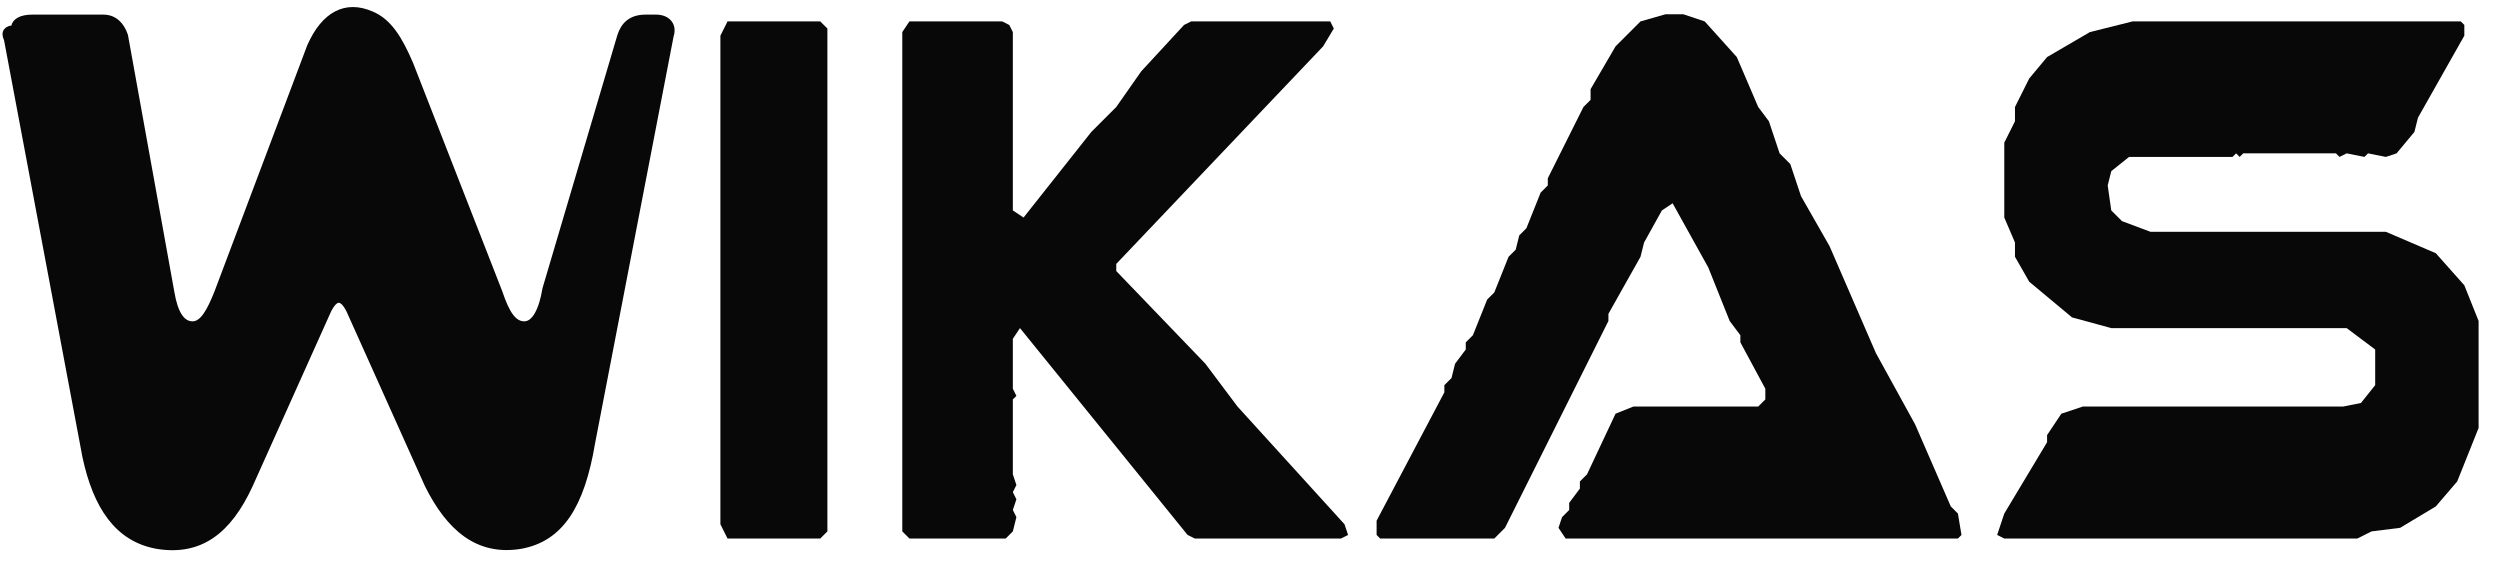
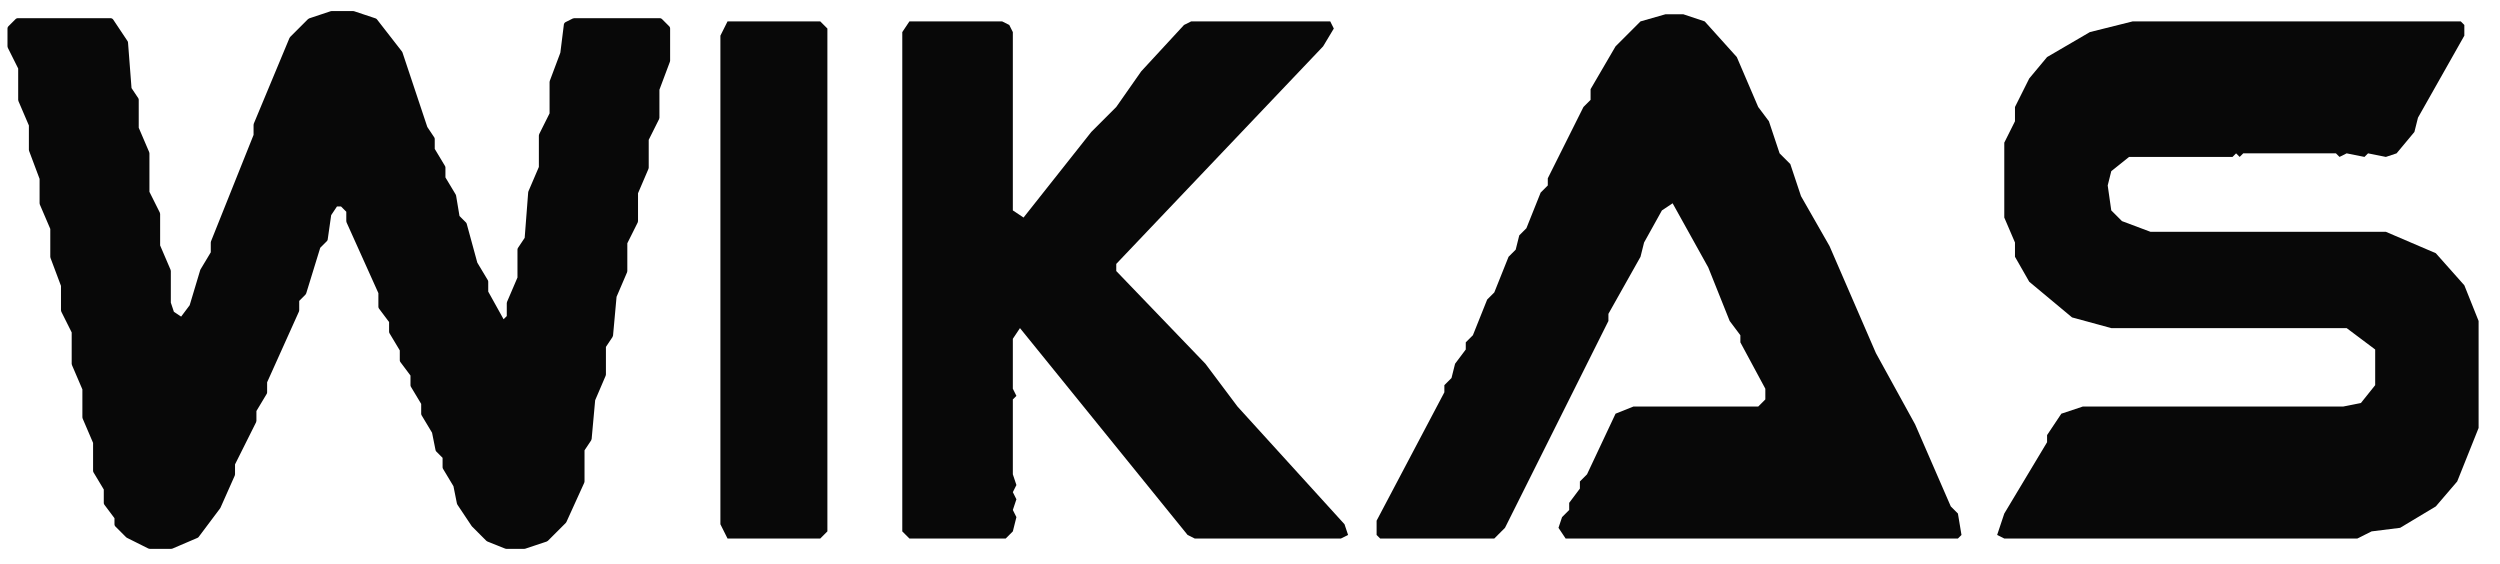
<svg xmlns="http://www.w3.org/2000/svg" viewBox="0 0 701 158" shape-rendering="geometricPrecision">
  <path fill="#080808" fill-rule="evenodd" d="M 574 16 L 569 22 L 565 30 L 565 34 L 562 40 L 562 61 L 565 68 L 565 72 L 569 79 L 581 89 L 592 92 L 658 92 L 666 98 L 666 108 L 662 113 L 657 114 L 584 114 L 578 116 L 574 122 L 574 124 L 562 144 L 560 150 L 562 151 L 661 151 L 665 149 L 673 148 L 683 142 L 689 135 L 695 120 L 695 90 L 691 80 L 683 71 L 669 65 L 603 65 L 595 62 L 592 59 L 591 52 L 592 48 L 597 44 L 626 44 L 627 43 L 628 44 L 629 43 L 655 43 L 656 44 L 658 43 L 663 44 L 664 43 L 669 44 L 672 43 L 677 37 L 678 33 L 691 10 L 691 7 L 690 6 L 598 6 L 586 9 Z M 255 6 L 253 9 L 253 149 L 255 151 L 282 151 L 284 149 L 285 145 L 284 143 L 285 140 L 284 138 L 285 136 L 284 133 L 284 112 L 285 111 L 284 109 L 284 95 L 286 92 L 333 150 L 335 151 L 376 151 L 378 150 L 377 147 L 347 114 L 338 102 L 313 76 L 313 74 L 371 13 L 374 8 L 373 6 L 334 6 L 332 7 L 320 20 L 313 30 L 306 37 L 287 61 L 284 59 L 284 9 L 283 7 L 281 6 Z M 204 6 L 202 10 L 202 147 L 204 151 L 230 151 L 232 149 L 232 8 L 230 6 Z M 460 6 L 453 13 L 446 25 L 446 28 L 444 30 L 434 50 L 434 52 L 432 54 L 428 64 L 426 66 L 425 70 L 423 72 L 419 82 L 417 84 L 413 94 L 411 96 L 411 98 L 408 102 L 407 106 L 405 108 L 405 110 L 386 146 L 386 150 L 387 151 L 419 151 L 422 148 L 451 90 L 451 88 L 460 72 L 461 68 L 466 59 L 469 57 L 479 75 L 485 90 L 488 94 L 488 96 L 495 109 L 495 112 L 493 114 L 458 114 L 453 116 L 445 133 L 443 135 L 443 137 L 440 141 L 440 143 L 438 145 L 437 148 L 439 151 L 549 151 L 550 150 L 549 144 L 547 142 L 537 119 L 526 99 L 513 69 L 505 55 L 502 46 L 499 43 L 496 34 L 493 30 L 487 16 L 478 6 L 472 4 L 467 4 Z" />
-   <path fill="#080808" fill-rule="evenodd" stroke="#080808" stroke-width="1.8" stroke-linejoin="round" stroke-linecap="round" paint-order="stroke fill" d="M 4 8 C 4 6 6 5 9 5 L 29 5 C 32 5 34 7 35 10 L 48 82 C 49 88 51 91 54 91 C 57 91 59 87 61 82 L 87 13 C 91 4 97 1 104 4 C 109 6 112 11 115 18 L 140 82 C 142 88 144 91 147 91 C 150 91 152 87 153 81 L 174 10 C 175 7 177 5 181 5 L 184 5 C 187 5 189 7 188 10 L 166 124 C 163 142 157 151 146 153 C 134 155 126 148 120 136 L 98 87 C 96 83 94 83 92 87 L 70 136 C 64 149 56 155 44 153 C 33 151 27 142 24 128 L 2 11 C 1 9 2 8 4 8 Z" />
+   <path fill="#080808" fill-rule="evenodd" stroke="#080808" stroke-width="1.8" stroke-linejoin="round" stroke-linecap="round" paint-order="stroke fill" d="M 3 8L 3 13 L 6 19 L 6 28 L 9 35 L 9 42 L 12 50 L 12 57 L 15 64 L 15 72 L 18 80 L 18 87 L 21 93 L 21 102 L 24 109 L 24 117 L 27 124 L 27 132 L 30 137 L 30 141 L 33 145 L 33 147 L 36 150 L 42 153 L 48 153 L 55 150 L 61 142 L 65 133 L 65 130 L 71 118 L 71 115 L 74 110 L 74 107 L 83 87 L 83 84 L 85 82 L 89 69 L 91 67 L 92 60 L 94 57 L 96 57 L 98 59 L 98 62 L 107 82 L 107 86 L 110 90 L 110 93 L 113 98 L 113 101 L 116 105 L 116 108 L 119 113 L 119 116 L 122 121 L 123 126 L 125 128 L 125 131 L 128 136 L 129 141 L 133 147 L 137 151 L 142 153 L 147 153 L 153 151 L 158 146 L 163 135 L 163 126 L 165 123 L 166 112 L 169 105 L 169 97 L 171 94 L 172 83 L 175 76 L 175 68 L 178 62 L 178 54 L 181 47 L 181 39 L 184 33 L 184 25 L 187 17 L 187 8 L 185 6 L 161 6 L 159 7 L 158 15 L 155 23 L 155 32 L 152 38 L 152 47 L 149 54 L 148 67 L 146 70 L 146 78 L 143 85 L 143 89 L 141 91 L 136 82 L 136 79 L 133 74 L 130 63 L 128 61 L 127 55 L 124 50 L 124 47 L 121 42 L 121 39 L 119 36 L 112 15 L 105 6 L 99 4 L 93 4 L 87 6 L 82 11 L 72 35 L 72 38 L 60 68 L 60 71 L 57 76 L 54 86 L 51 90 L 48 88 L 47 85 L 47 76 L 44 69 L 44 60 L 41 54 L 41 43 L 38 36 L 38 28 L 36 25 L 35 12 L 31 6 L 5 6 Z" />
</svg>
